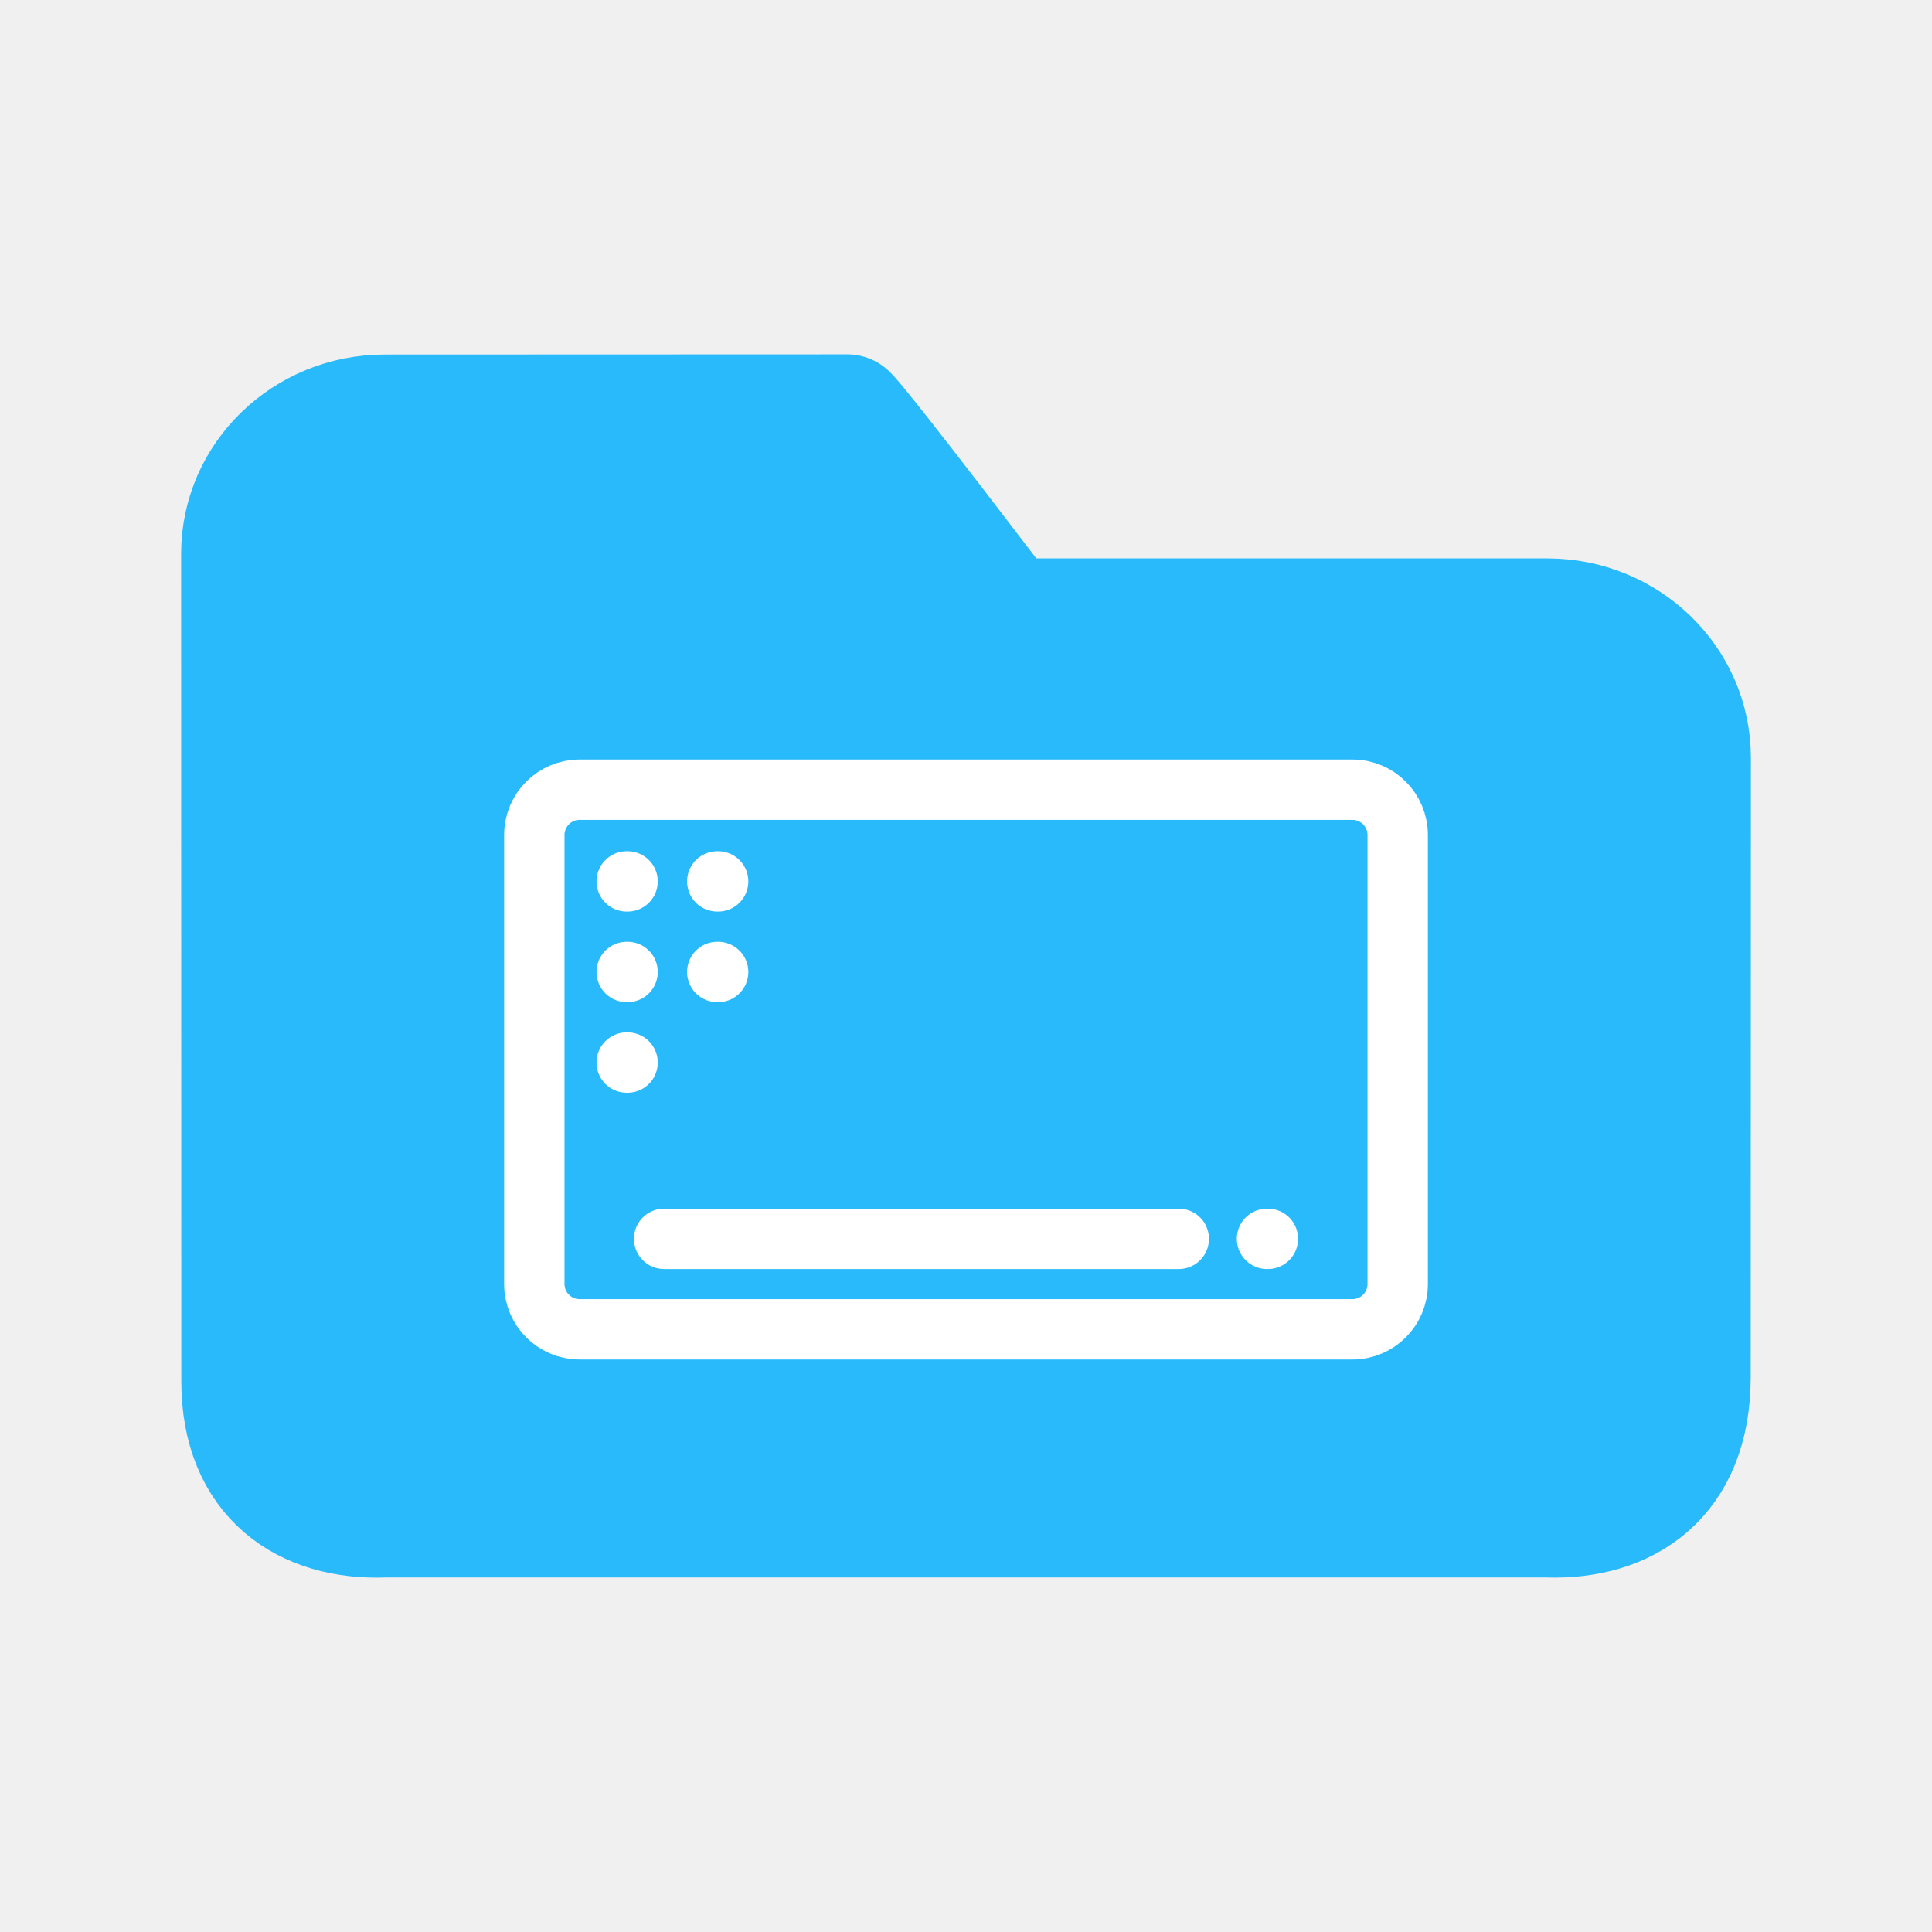
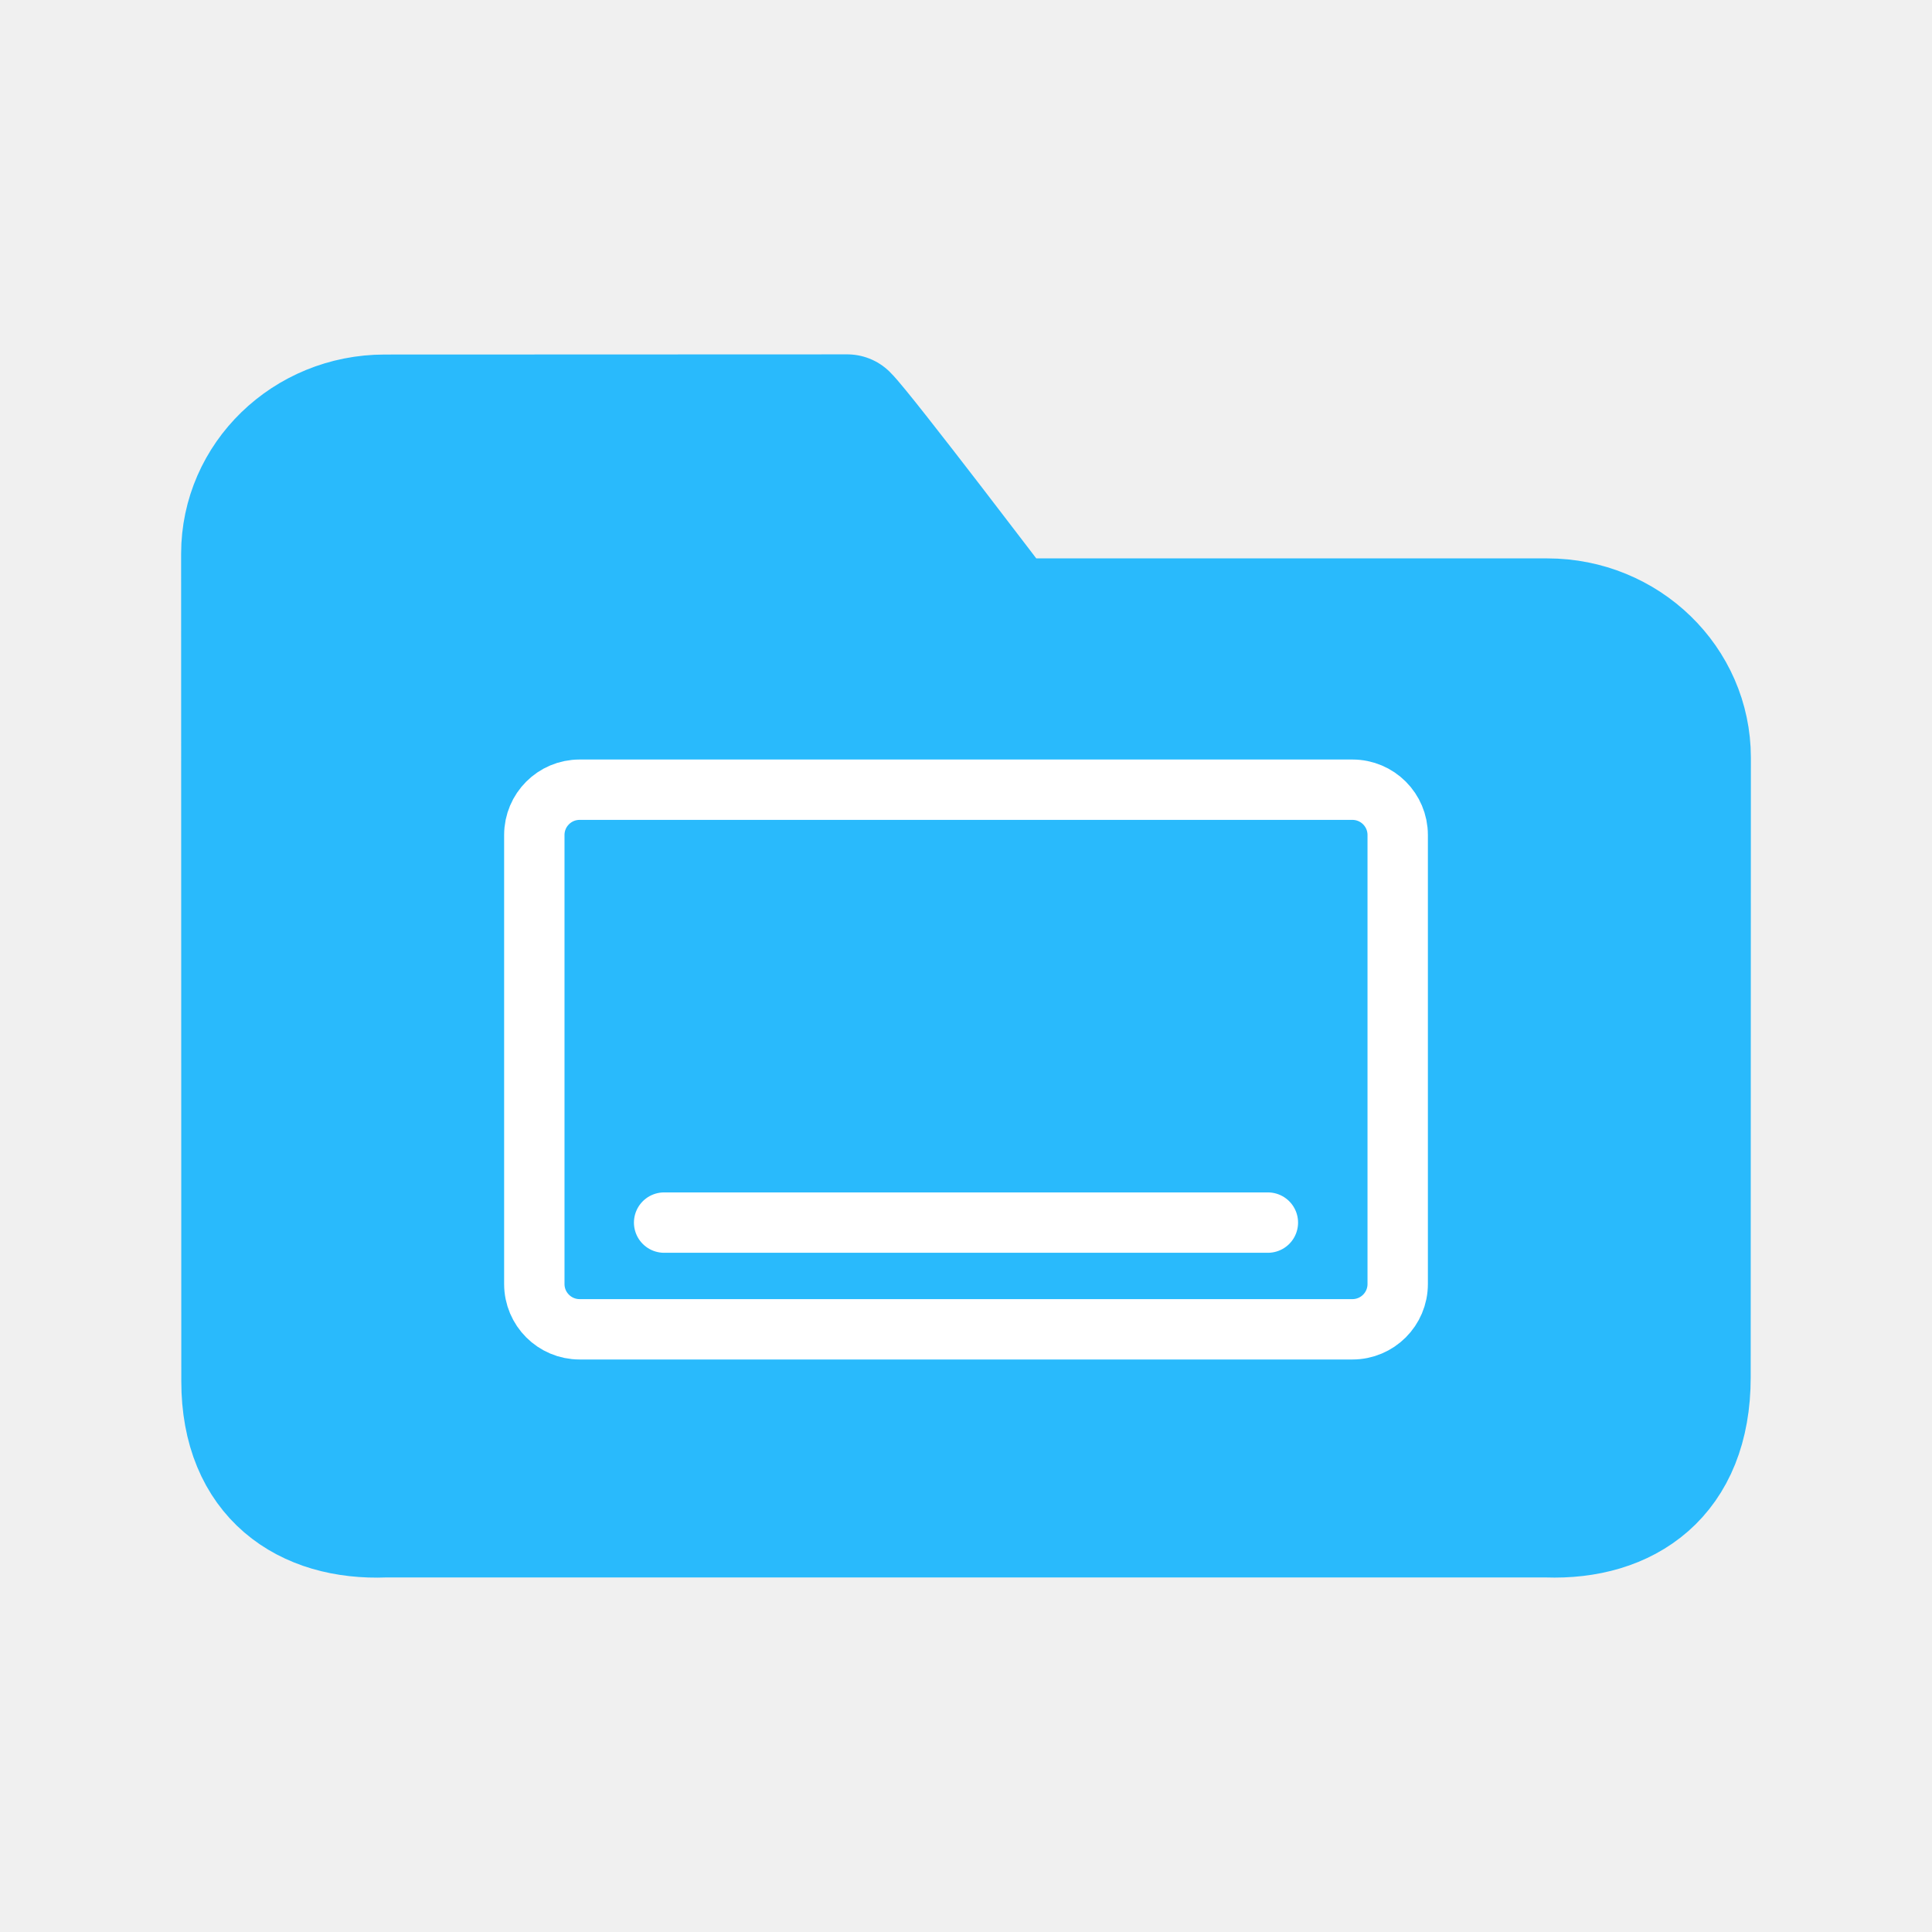
<svg xmlns="http://www.w3.org/2000/svg" width="128" height="128" viewBox="0 0 128 128" fill="none">
  <path d="M102.513 40.995C107.752 40.995 112 45.114 112 50.195L111.988 91.249C111.988 97.891 107.745 100.696 102.501 100.511H25.499C20.255 100.722 16.012 97.917 16.012 91.514L16 36.688C16 31.607 20.247 27.489 25.487 27.489C25.487 27.489 54.551 27.478 56.133 27.478C57.187 28.5 66.674 40.995 66.674 40.995H102.513Z" fill="#29BAFC" stroke="#29BAFC" stroke-width="8" stroke-linecap="round" stroke-linejoin="round" />
-   <path d="M44 82.076H78.097" stroke="white" stroke-width="4" stroke-linecap="round" />
-   <path d="M47.521 58.396H47.578" stroke="white" stroke-width="4" stroke-linecap="round" />
-   <path d="M47.521 64.396H47.578" stroke="white" stroke-width="4" stroke-linecap="round" />
-   <path d="M41.521 64.396H41.578" stroke="white" stroke-width="4" stroke-linecap="round" />
-   <path d="M41.521 58.396H41.578" stroke="white" stroke-width="4" stroke-linecap="round" />
-   <path d="M41.521 70.396H41.578" stroke="white" stroke-width="4" stroke-linecap="round" />
-   <path d="M83.943 82.076H84" stroke="white" stroke-width="4" stroke-linecap="round" />
+   <path d="M44 81H84" stroke="white" stroke-width="4" stroke-linecap="round" />
  <rect x="35.4" y="52.32" width="57.201" height="35.75" rx="3" stroke="white" stroke-width="4" />
</svg>
